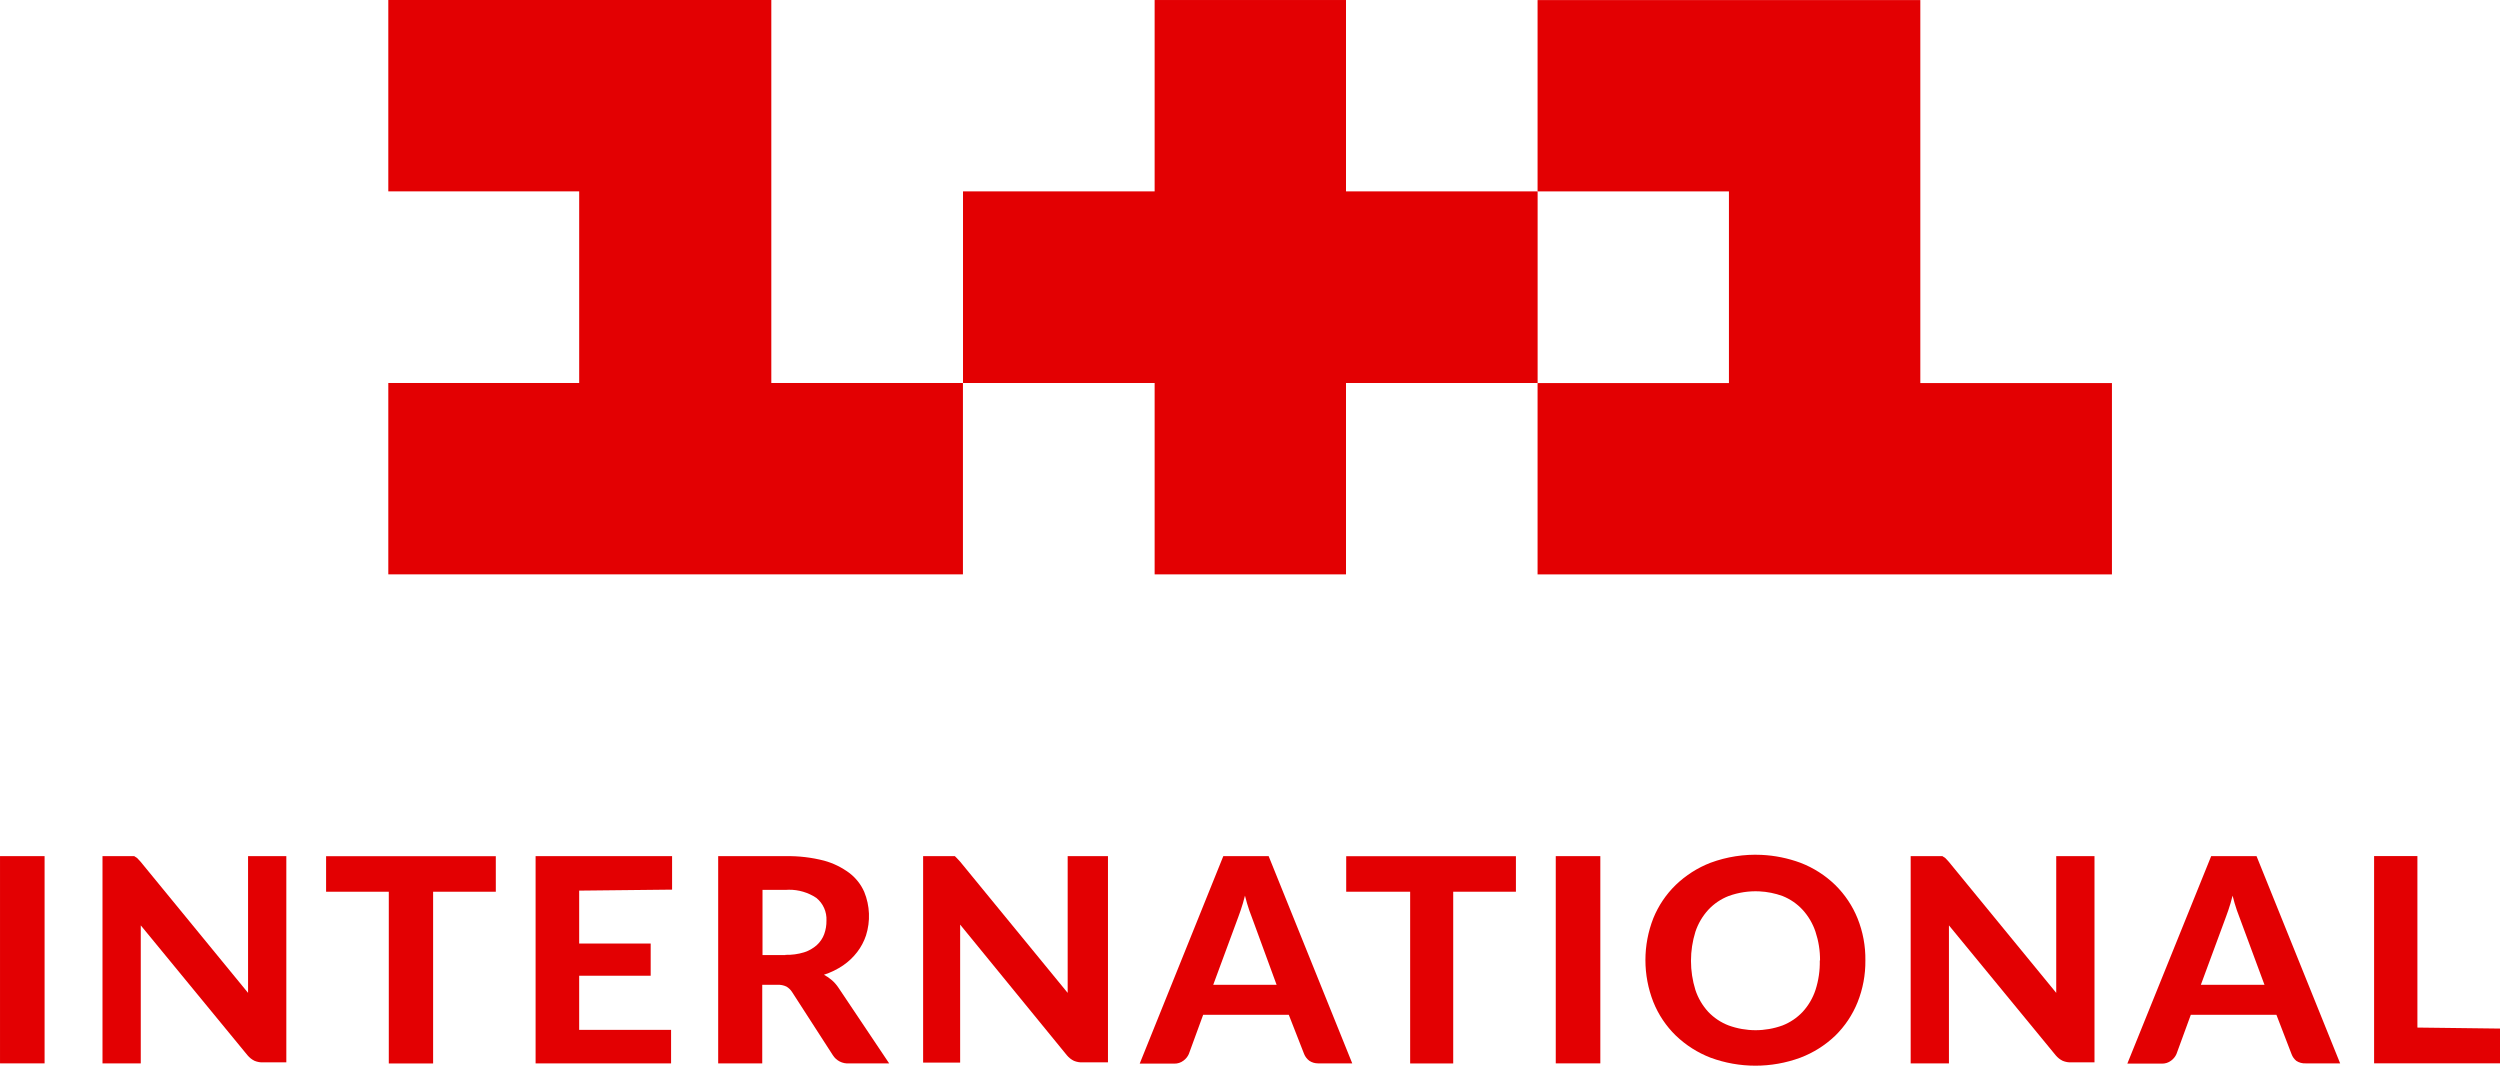
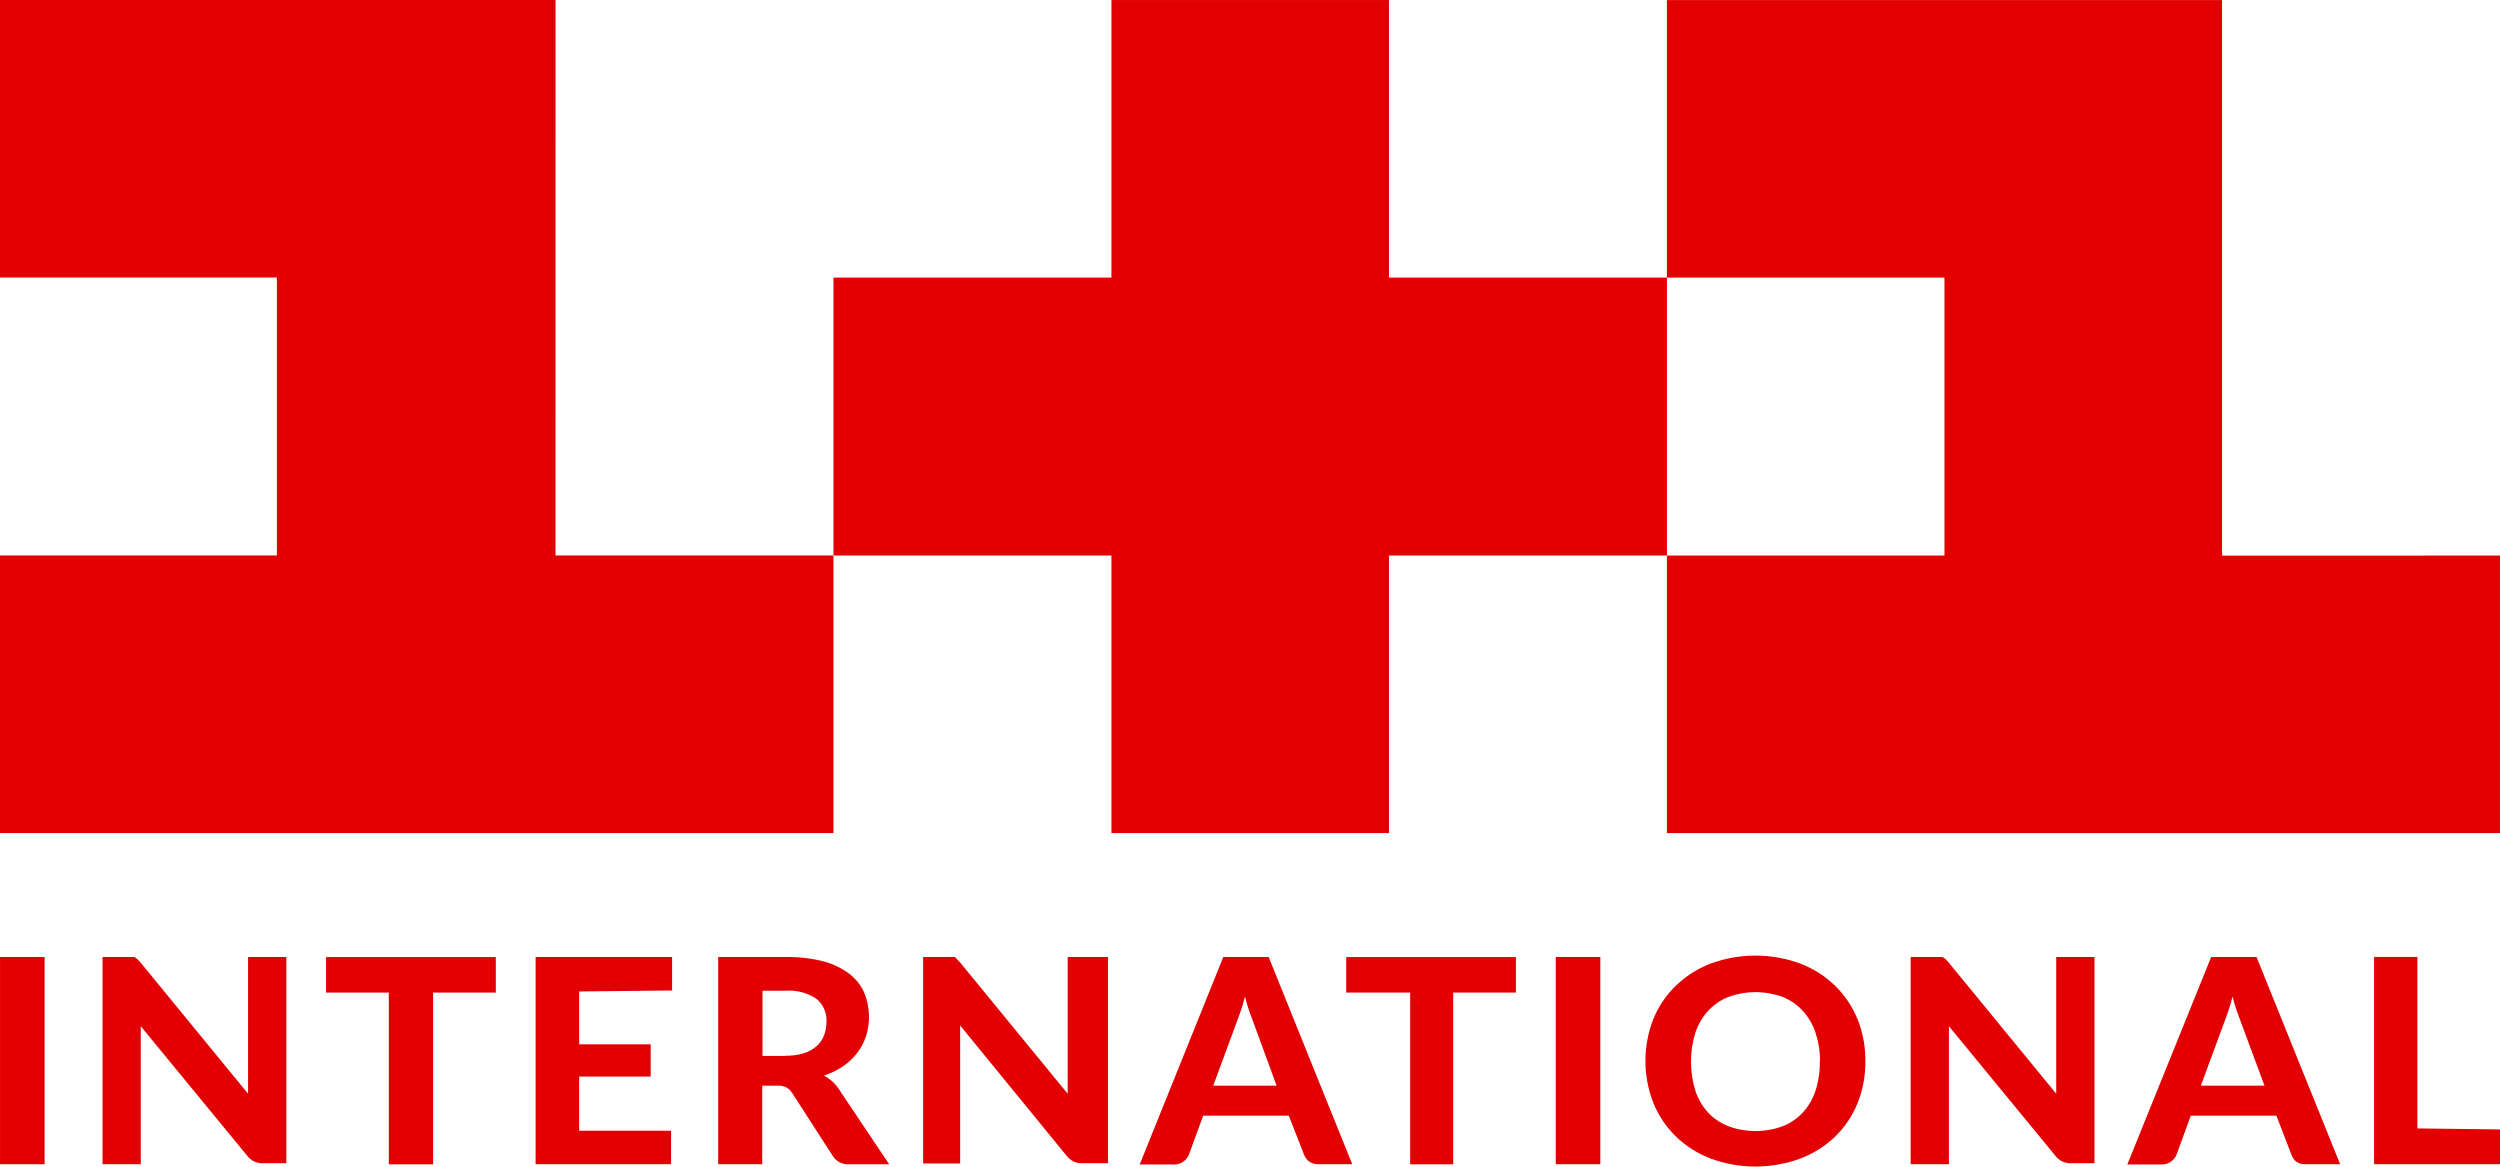
- <svg xmlns="http://www.w3.org/2000/svg" width="600" height="255.75" version="1.1" viewBox="0 0 158.75 67.668">
-   <g transform="translate(-18.899 -87.785)" fill="#e30002">
-     <path d="m140.84 112.11v-24.321h-24.305v12.152h12.152v12.168h-12.152v12.152h36.473v-12.152z" />
-     <path d="m104.37 99.938v-12.152h-12.152v12.152h-12.168v12.168h12.168v12.152h12.152v-12.152h12.168v-12.168z" />
-     <path d="m67.877 87.785h-24.321v12.152h12.121v12.168h-12.121v12.152h36.489v-12.152h-12.168z" />
+ <svg xmlns="http://www.w3.org/2000/svg" width="600" height="279.97" version="1.1" viewBox="0 0 158.75 74.077">
+   <g transform="translate(-18.899 -81.38)" fill="#e30002">
+     <g stroke-width="1.45">
+       <path d="m160 116.66v-35.276h-35.252v17.626h17.626v17.649h-17.626v17.626h52.901v-17.626z" />
+       <path d="m107.1 99.007v-17.625h-17.626v17.625h-17.649v17.649h17.649v17.626h17.626v-17.626h17.649v-17.649z" />
+       <path d="m54.174 81.38h-35.276v17.625h17.581v17.649h-17.581v17.626h52.924v-17.626h-17.649z" />
+     </g>
    <path d="m21.729 155.31h-2.83v-13.16h2.83z" />
-     <path d="m37.08 142.15v13.096h-1.455a1.311 1.311 0 0 1 -0.56 -0.096 1.343 1.343 0 0 1 -0.448 -0.352l-6.78-8.251v8.763h-2.43v-13.16h2.015l0.192 0.128 0.208 0.224 6.828 8.331v-8.683z" />
+     <path d="m37.08 142.15v13.096h-1.455a1.311 1.311 0 0 1-0.56-0.096 1.343 1.343 0 0 1-0.448-0.352l-6.78-8.251v8.763h-2.43v-13.16h2.015l0.192 0.128 0.208 0.224 6.828 8.331v-8.683z" />
    <path d="m50.383 144.41h-3.982v10.905h-2.814v-10.905h-3.982v-2.255h10.777z" />
    <path d="m55.676 144.34v3.358h4.541v2.047h-4.541v3.438h5.836v2.127h-8.603v-13.16h8.667v2.127z" />
-     <path d="m64.503 142.15v13.16h2.798v-4.989h0.96a1.183 1.183 0 0 1 0.576 0.112 1.087 1.087 0 0 1 0.352 0.336l2.59 4.014a1.119 1.119 0 0 0 1.04 0.528h2.542l-3.214-4.797a2.414 2.414 0 0 0 -0.416 -0.48 2.75 2.75 0 0 0 -0.512 -0.352 4.797 4.797 0 0 0 1.215 -0.592 3.95 3.95 0 0 0 0.896 -0.848 3.598 3.598 0 0 0 0.56 -1.055 4.061 4.061 0 0 0 -0.112 -2.766 3.038 3.038 0 0 0 -0.944 -1.199 4.797 4.797 0 0 0 -1.599 -0.783 9.098 9.098 0 0 0 -2.446 -0.288zm4.478 2.134a3.102 3.102 0 0 1 1.758 0.52 1.743 1.743 0 0 1 0.64 1.439 2.43 2.43 0 0 1 -0.144 0.864 1.775 1.775 0 0 1 -0.464 0.688 2.223 2.223 0 0 1 -0.815 0.464 3.726 3.726 0 0 1 -1.183 0.16v0.015h-1.455v-4.141h1.471a3.102 3.102 0 0 1 0.193 -8e-3z" />
-     <path d="m89.255 142.15v13.096h-1.599a1.311 1.311 0 0 1 -0.56 -0.096 1.343 1.343 0 0 1 -0.448 -0.352l-6.78-8.299v8.763h-2.351v-13.112h2.015l0.128 0.128 0.208 0.224 6.828 8.331v-8.683z" />
-     <path d="m96.579 142.15-5.309 13.176h2.191a0.927 0.927 0 0 0 0.592 -0.192 1.039 1.039 0 0 0 0.335 -0.415l0.912-2.494h5.437l0.975 2.494a1.007 1.007 0 0 0 0.336 0.431 0.991 0.991 0 0 0 0.544 0.16h2.175l-5.309-13.16zm1.375 2.51c0.085 0.341 0.176 0.65 0.272 0.928 0.096 0.277 0.187 0.522 0.272 0.735l1.465 3.998h0.006v0.016l-0.006-0.016h-4.024l1.471-3.982c0.08-0.224 0.176-0.464 0.272-0.751 0.096-0.277 0.187-0.586 0.272-0.928z" />
+     <path d="m64.503 142.15v13.16h2.798v-4.989h0.96a1.183 1.183 0 0 1 0.576 0.112 1.087 1.087 0 0 1 0.352 0.336l2.59 4.014a1.119 1.119 0 0 0 1.04 0.528h2.542l-3.214-4.797a2.414 2.414 0 0 0-0.416-0.48 2.75 2.75 0 0 0-0.512-0.352 4.797 4.797 0 0 0 1.215-0.592 3.95 3.95 0 0 0 0.896-0.848 3.598 3.598 0 0 0 0.56-1.055 4.061 4.061 0 0 0-0.112-2.766 3.038 3.038 0 0 0-0.944-1.199 4.797 4.797 0 0 0-1.599-0.783 9.098 9.098 0 0 0-2.446-0.288zm4.478 2.134a3.102 3.102 0 0 1 1.758 0.52 1.743 1.743 0 0 1 0.64 1.439 2.43 2.43 0 0 1-0.144 0.864 1.775 1.775 0 0 1-0.464 0.688 2.223 2.223 0 0 1-0.815 0.464 3.726 3.726 0 0 1-1.183 0.16v0.015h-1.455v-4.141h1.471a3.102 3.102 0 0 1 0.193-8e-3z" />
+     <path d="m89.255 142.15v13.096h-1.599a1.311 1.311 0 0 1-0.56-0.096 1.343 1.343 0 0 1-0.448-0.352l-6.78-8.299v8.763h-2.351v-13.112h2.015l0.128 0.128 0.208 0.224 6.828 8.331v-8.683z" />
+     <path d="m96.579 142.15-5.309 13.176h2.191a0.927 0.927 0 0 0 0.592-0.192 1.039 1.039 0 0 0 0.335-0.415l0.912-2.494h5.437l0.975 2.494a1.007 1.007 0 0 0 0.336 0.431 0.991 0.991 0 0 0 0.544 0.16h2.175l-5.309-13.16zm1.375 2.51c0.085 0.341 0.176 0.65 0.272 0.928 0.096 0.277 0.187 0.522 0.272 0.735l1.465 3.998h0.006v0.016l-0.006-0.016h-4.024l1.471-3.982c0.08-0.224 0.176-0.464 0.272-0.751 0.096-0.277 0.187-0.586 0.272-0.928z" />
    <path d="m115.16 144.41h-3.982v10.905h-2.734v-10.905h-4.061v-2.255h10.777z" />
    <path d="m120.52 155.31h-2.83v-13.16h2.83z" />
-     <path d="m130.75 142.07a8.235 8.235 0 0 0 -3.233 0.501 6.636 6.636 0 0 0 -2.207 1.407 6.204 6.204 0 0 0 -1.423 2.111 7.292 7.292 0 0 0 0 5.325 6.188 6.188 0 0 0 1.423 2.127 6.636 6.636 0 0 0 2.207 1.407 8.251 8.251 0 0 0 5.708 0 6.588 6.588 0 0 0 2.207 -1.391 6.22 6.22 0 0 0 1.423 -2.127 6.956 6.956 0 0 0 0.496 -2.655 6.908 6.908 0 0 0 -0.496 -2.67 6.268 6.268 0 0 0 -1.423 -2.127 6.524 6.524 0 0 0 -2.207 -1.407 8.235 8.235 0 0 0 -2.475 -0.501zm-0.132 2.317a5.021 5.021 0 0 1 1.471 0.295 3.486 3.486 0 0 1 1.28 0.88 3.886 3.886 0 0 1 0.815 1.391 5.66 5.66 0 0 1 0.288 1.823h-0.016a5.692 5.692 0 0 1 -0.272 1.871 3.838 3.838 0 0 1 -0.815 1.391 3.518 3.518 0 0 1 -1.28 0.864 5.005 5.005 0 0 1 -3.421 0 3.518 3.518 0 0 1 -1.296 -0.864 3.838 3.838 0 0 1 -0.815 -1.391 6.22 6.22 0 0 1 0 -3.694 3.886 3.886 0 0 1 0.815 -1.391 3.502 3.502 0 0 1 1.296 -0.88 5.021 5.021 0 0 1 1.95 -0.295z" />
-     <path d="m151.9 142.15v13.096h-1.455a1.311 1.311 0 0 1 -0.56 -0.096 1.343 1.343 0 0 1 -0.448 -0.352l-6.78-8.251v8.763h-2.43v-13.16h2.015l0.192 0.128 0.208 0.224 6.828 8.331v-8.683z" />
-     <path d="m159.31 142.15-5.325 13.176h2.191a0.927 0.927 0 0 0 0.592 -0.192 1.039 1.039 0 0 0 0.336 -0.415l0.912-2.494h5.436l0.96 2.494a1.007 1.007 0 0 0 0.304 0.431 0.991 0.991 0 0 0 0.592 0.16h2.191l-5.309-13.16zm1.359 2.51c0.085 0.341 0.176 0.65 0.272 0.928 0.096 0.277 0.187 0.522 0.272 0.735l1.487 4.014-0.016-0.016h-4.03l1.471-3.982c0.08-0.224 0.176-0.464 0.272-0.751 0.096-0.277 0.187-0.586 0.272-0.928z" />
+     <path d="m130.75 142.07a8.235 8.235 0 0 0-3.233 0.501 6.636 6.636 0 0 0-2.207 1.407 6.204 6.204 0 0 0-1.423 2.111 7.292 7.292 0 0 0 0 5.325 6.188 6.188 0 0 0 1.423 2.127 6.636 6.636 0 0 0 2.207 1.407 8.251 8.251 0 0 0 5.708 0 6.588 6.588 0 0 0 2.207-1.391 6.22 6.22 0 0 0 1.423-2.127 6.956 6.956 0 0 0 0.496-2.655 6.908 6.908 0 0 0-0.496-2.67 6.268 6.268 0 0 0-1.423-2.127 6.524 6.524 0 0 0-2.207-1.407 8.235 8.235 0 0 0-2.475-0.501zm-0.132 2.317a5.021 5.021 0 0 1 1.471 0.295 3.486 3.486 0 0 1 1.28 0.88 3.886 3.886 0 0 1 0.815 1.391 5.66 5.66 0 0 1 0.288 1.823h-0.016a5.692 5.692 0 0 1-0.272 1.871 3.838 3.838 0 0 1-0.815 1.391 3.518 3.518 0 0 1-1.28 0.864 5.005 5.005 0 0 1-3.421 0 3.518 3.518 0 0 1-1.296-0.864 3.838 3.838 0 0 1-0.815-1.391 6.22 6.22 0 0 1 0-3.694 3.886 3.886 0 0 1 0.815-1.391 3.502 3.502 0 0 1 1.296-0.88 5.021 5.021 0 0 1 1.95-0.295z" />
+     <path d="m151.9 142.15v13.096h-1.455a1.311 1.311 0 0 1-0.56-0.096 1.343 1.343 0 0 1-0.448-0.352l-6.78-8.251v8.763h-2.43v-13.16h2.015l0.192 0.128 0.208 0.224 6.828 8.331v-8.683z" />
+     <path d="m159.31 142.15-5.325 13.176h2.191a0.927 0.927 0 0 0 0.592-0.192 1.039 1.039 0 0 0 0.336-0.415l0.912-2.494h5.436l0.96 2.494a1.007 1.007 0 0 0 0.304 0.431 0.991 0.991 0 0 0 0.592 0.16h2.191l-5.309-13.16zm1.359 2.51c0.085 0.341 0.176 0.65 0.272 0.928 0.096 0.277 0.187 0.522 0.272 0.735l1.487 4.014-0.016-0.016h-4.03l1.471-3.982c0.08-0.224 0.176-0.464 0.272-0.751 0.096-0.277 0.187-0.586 0.272-0.928z" />
    <path d="m177.65 153.1v2.207h-7.995v-13.16h2.75v10.889z" />
  </g>
</svg>
